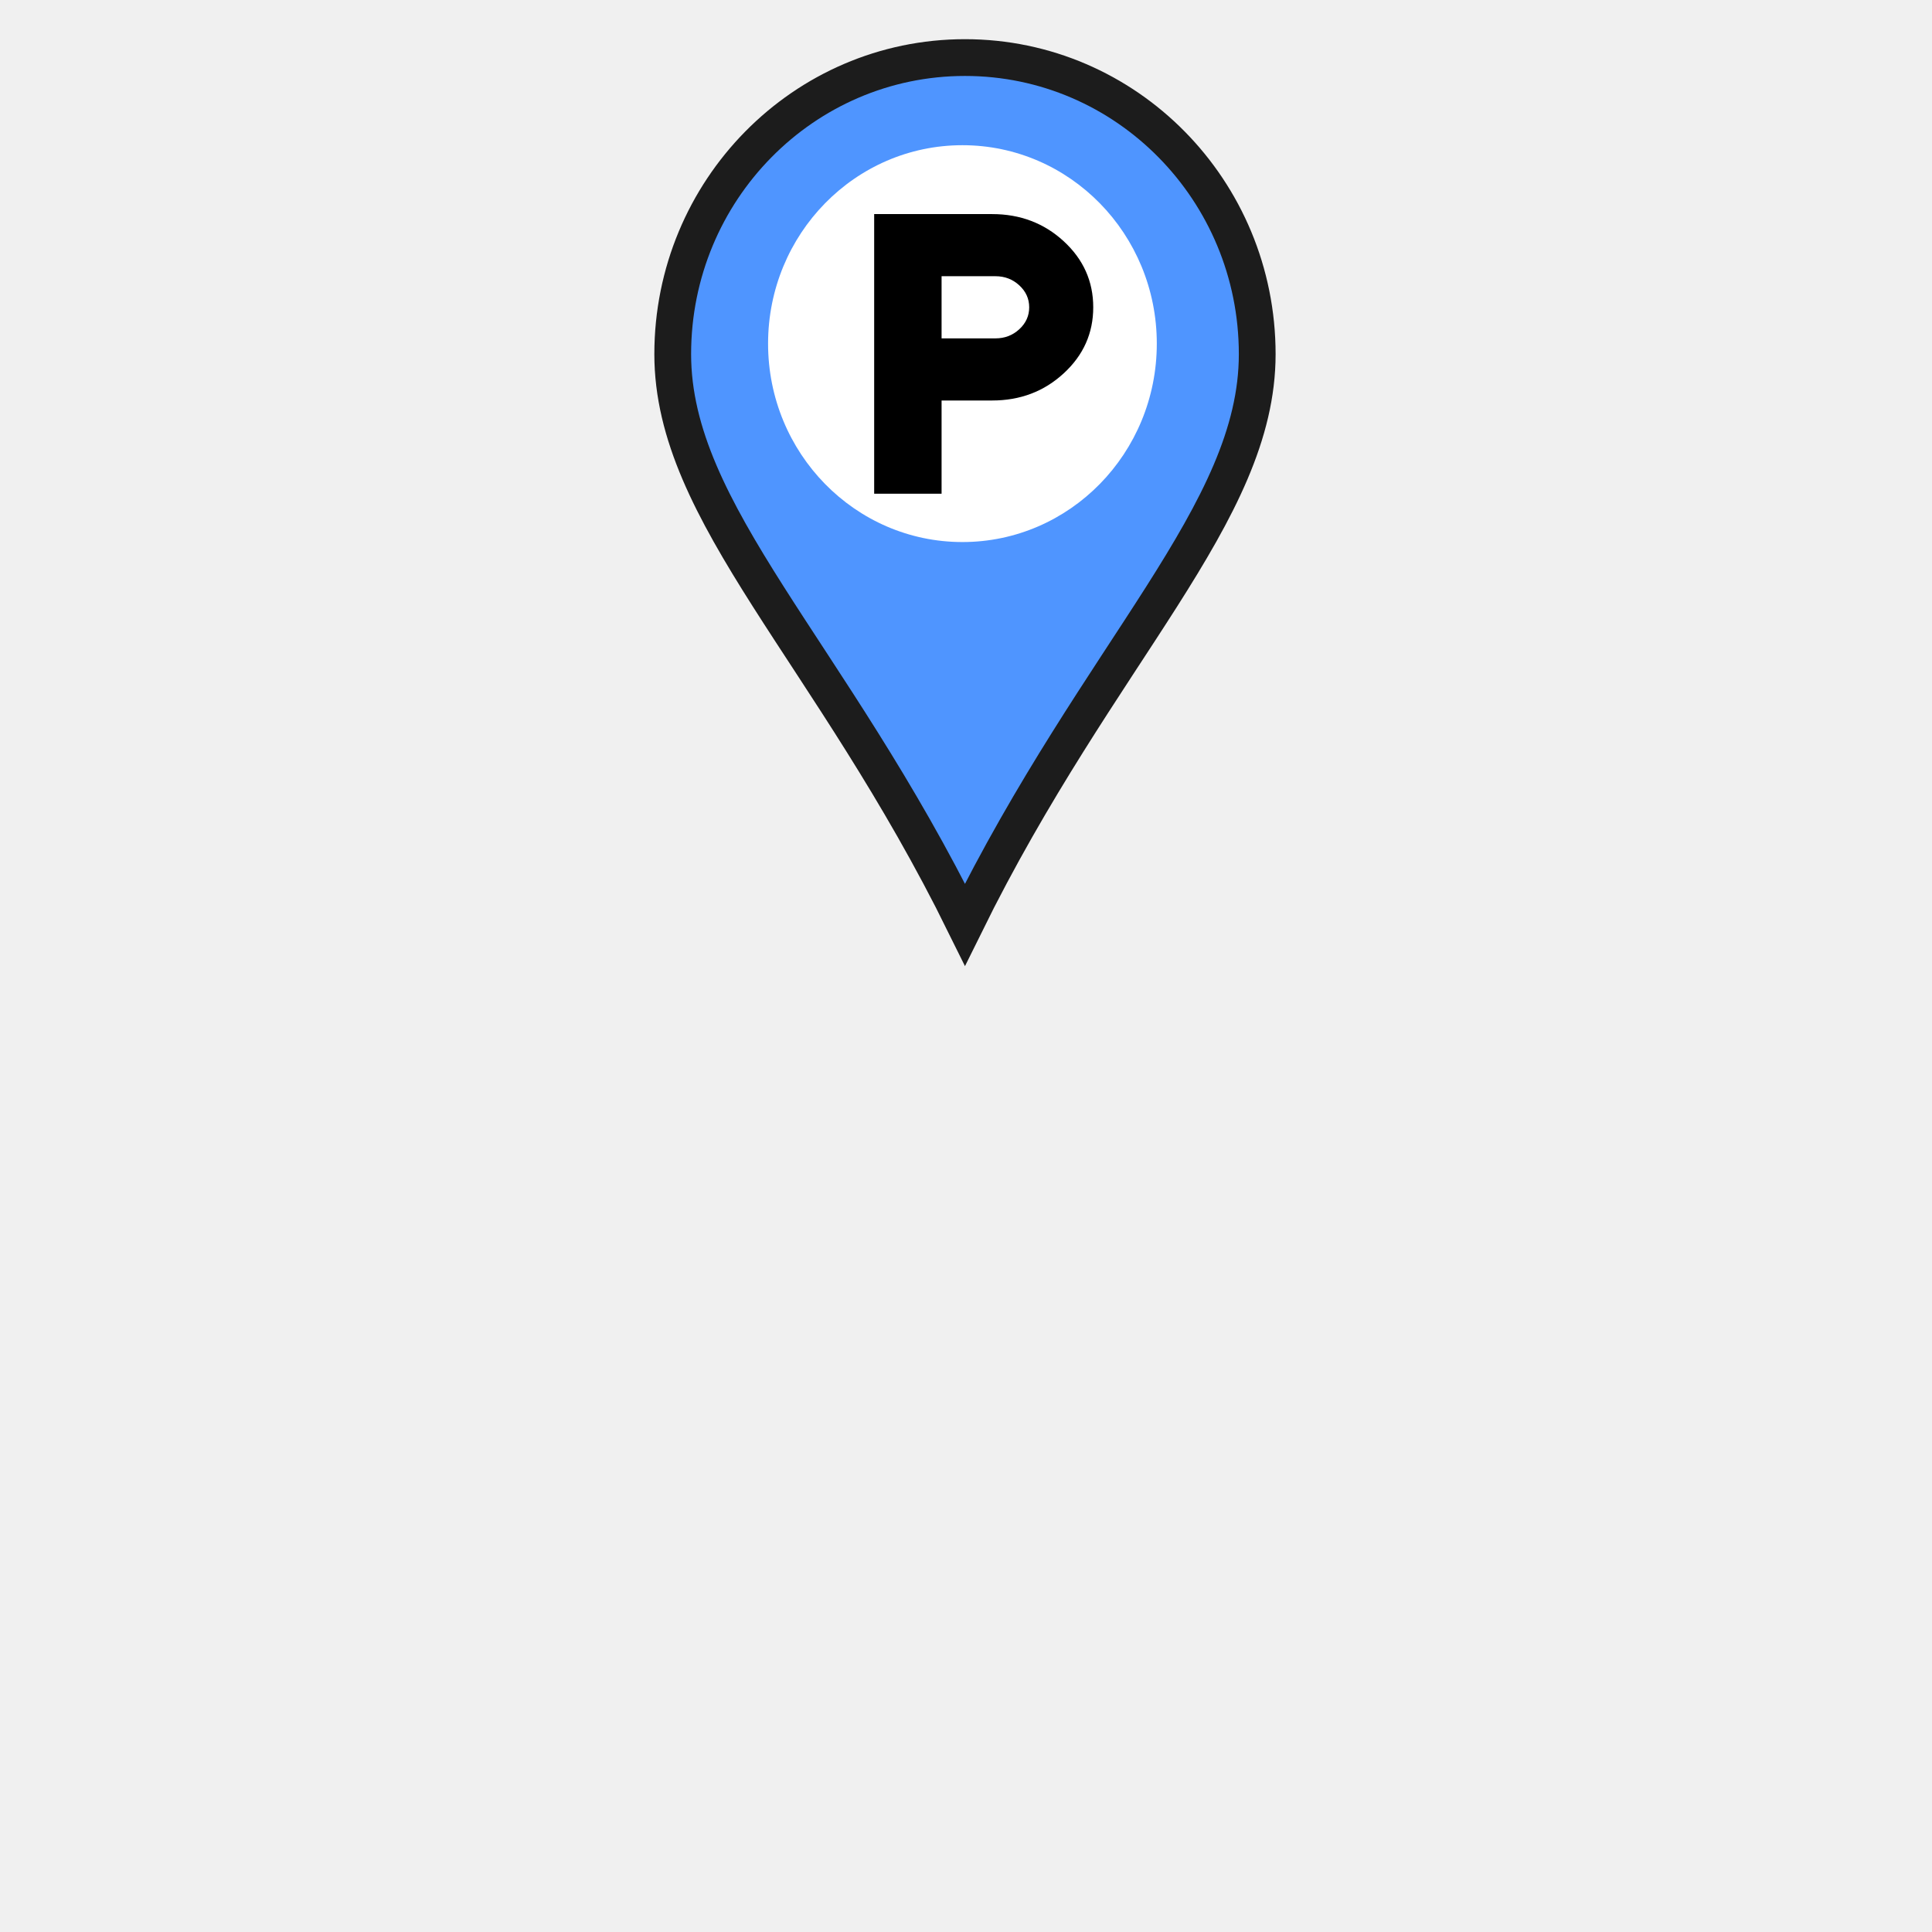
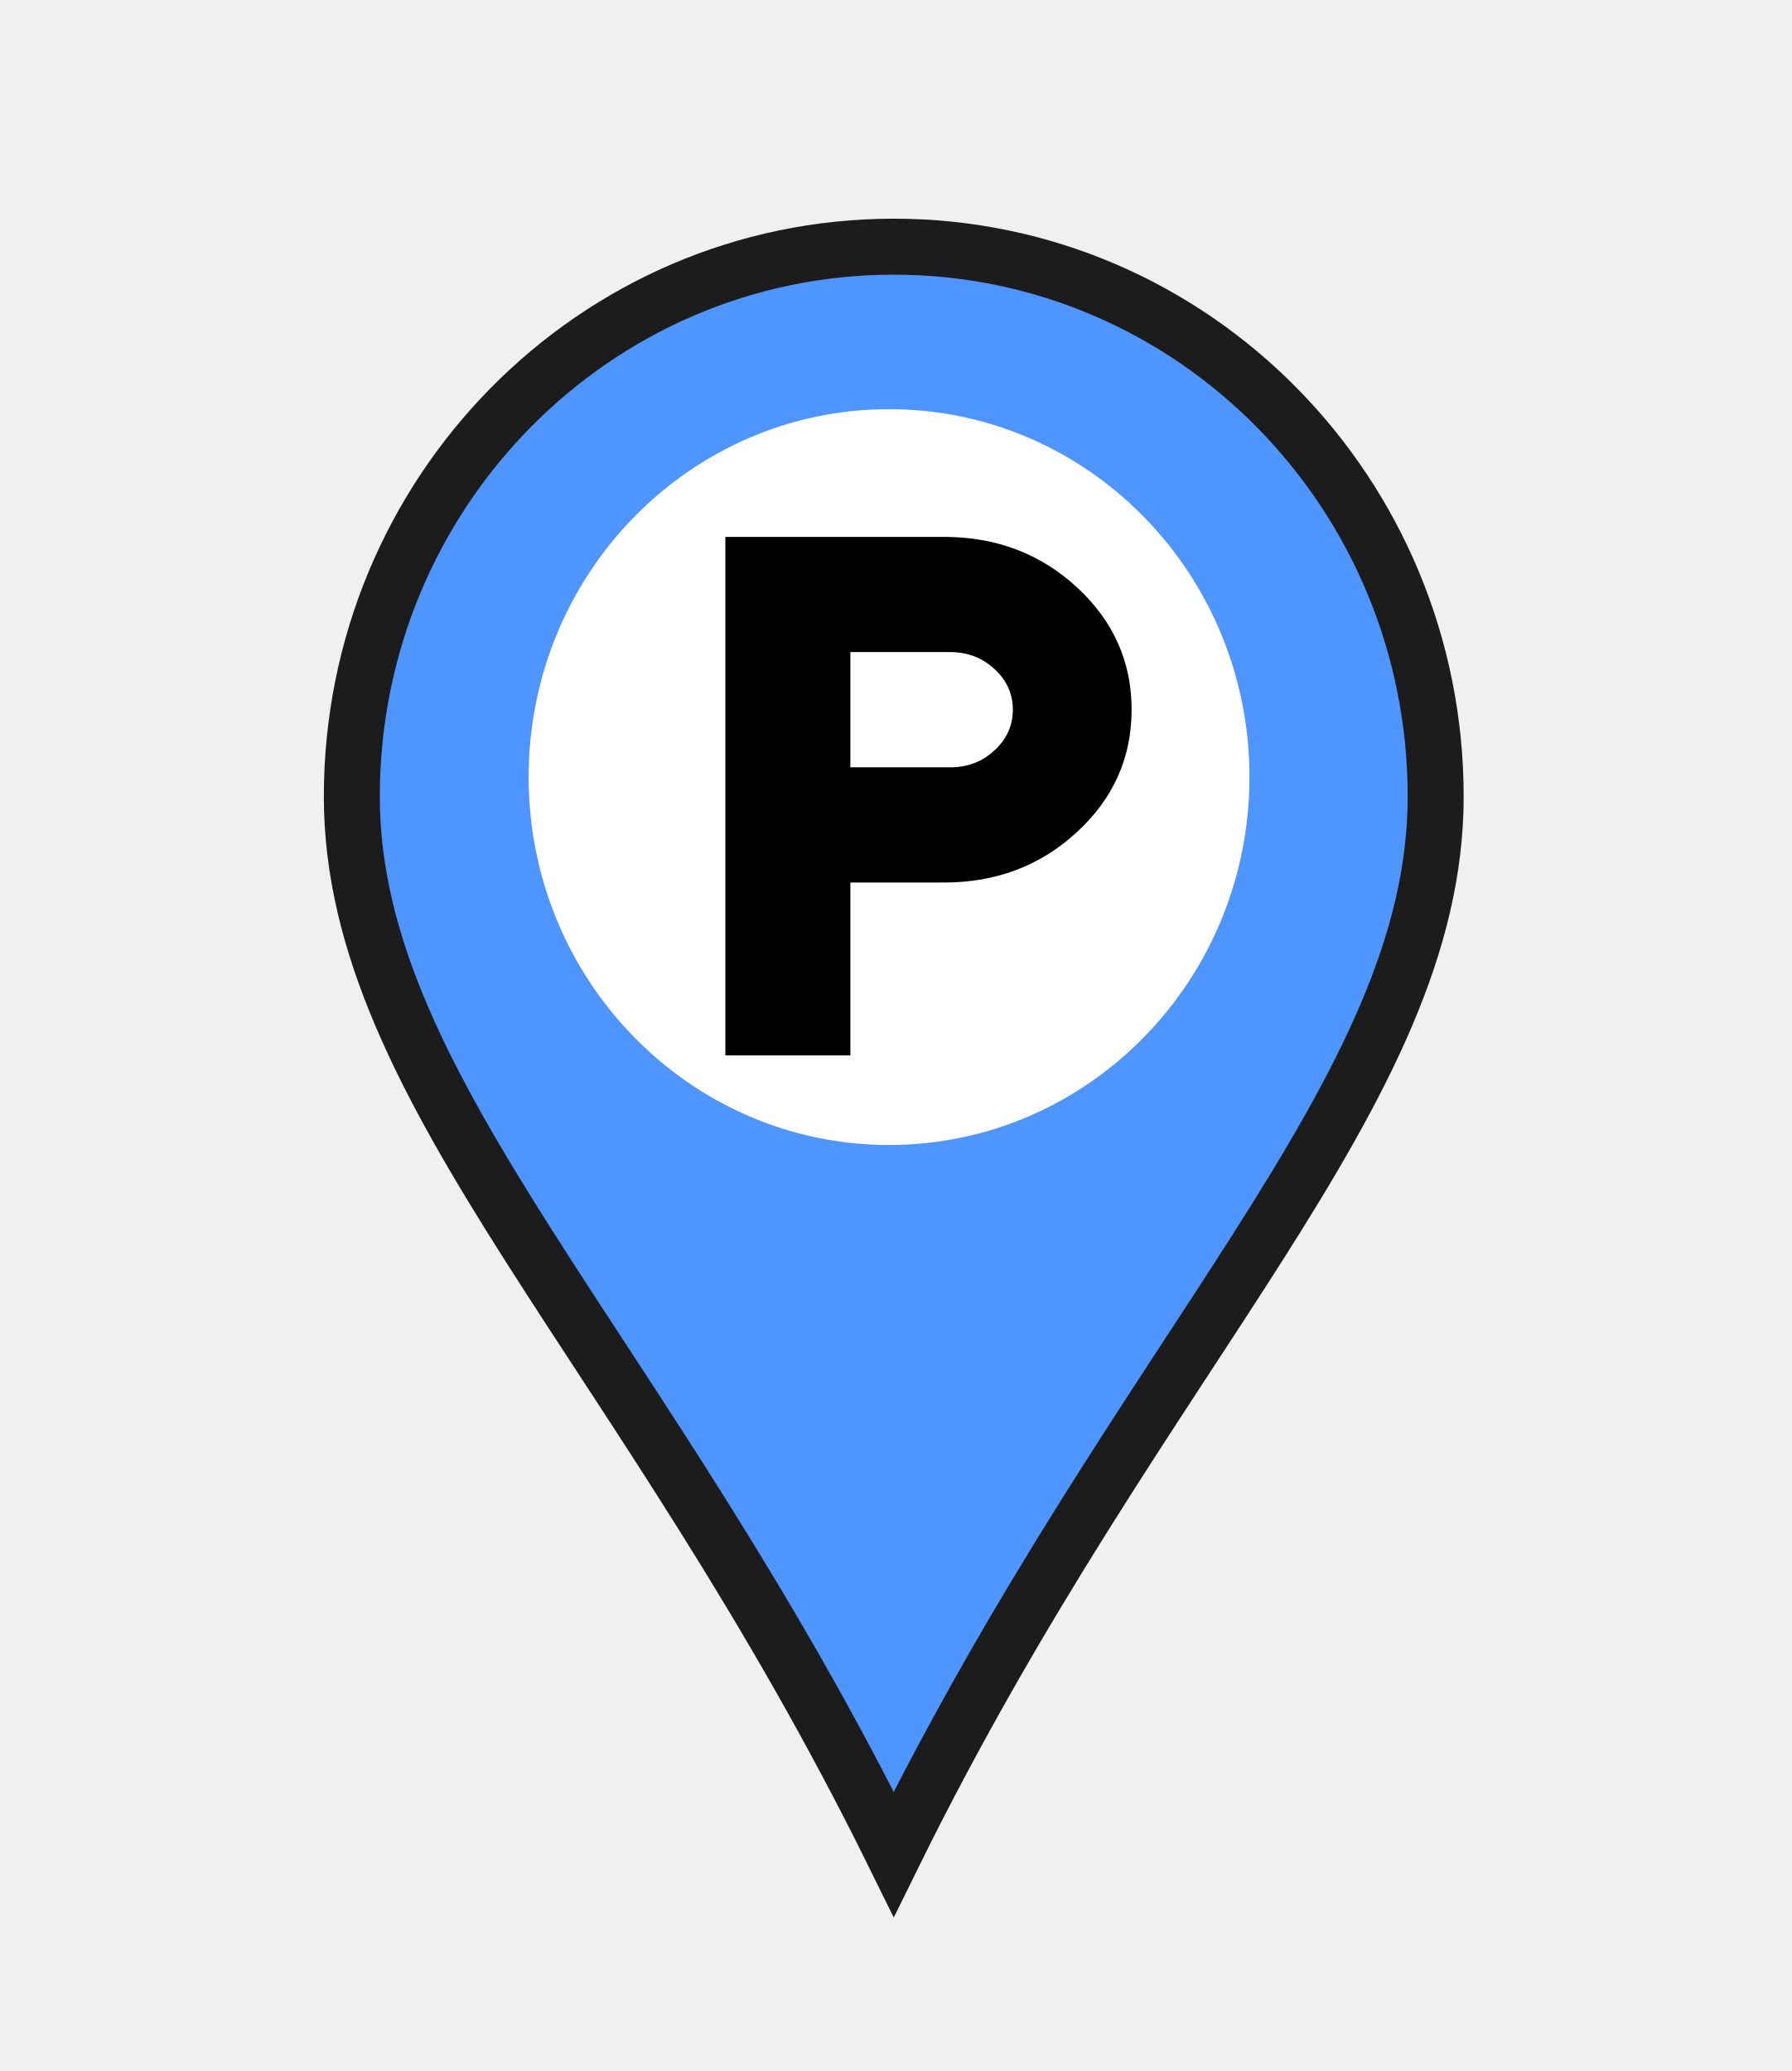
- <svg xmlns="http://www.w3.org/2000/svg" width="128" height="128" viewBox="0 0 64 128">
-   <g transform="translate(0,-64)">
-     <path d="m 31.932,67.814 c -10.693,0 -19.362,8.798 -19.362,19.65 0,10.581 10.426,19.651 19.362,37.789 8.936,-18.139 19.362,-27.208 19.362,-37.789 0,-10.853 -8.669,-19.65 -19.362,-19.65 z" fill="#4f95ff" stroke="#1c1c1c" stroke-width="2.436" />
-     <ellipse cx="31.764" cy="86.766" fill="#ffffff" rx="12.877" ry="13.146" style="stroke-width:0.971" />
-     <path d="m 25.916,96.711 v -18.527 h 7.815 c 1.861,0 3.442,0.6 4.745,1.801 1.303,1.201 1.954,2.659 1.954,4.374 0,1.715 -0.651,3.174 -1.954,4.374 -1.302,1.201 -2.884,1.801 -4.745,1.801 h -3.349 v 6.176 z m 4.466,-10.293 h 3.572 c 0.614,0 1.14,-0.202 1.577,-0.605 0.437,-0.403 0.656,-0.888 0.656,-1.454 0,-0.566 -0.219,-1.051 -0.656,-1.454 -0.437,-0.403 -0.963,-0.605 -1.577,-0.605 h -3.572 z" fill="#000000" style="stroke-width:9.712" />
+ <svg xmlns="http://www.w3.org/2000/svg" width="32" height="37" viewBox="0 0 32 37">
+   <g transform="scale(0.5) translate(0,-59)">
+     <path d="m 31.932,67.814 c -10.693,0 -19.362,8.798 -19.362,19.65 0,10.581 10.426,19.651 19.362,37.789 8.936,-18.139 19.362,-27.208 19.362,-37.789 0,-10.853 -8.669,-19.65 -19.362,-19.65 z" fill="#4f95ff" stroke="#1c1c1c" stroke-width="2" />
+     <ellipse cx="31.764" cy="86.766" fill="#ffffff" rx="12.877" ry="13.146" style="stroke-width:1" />
+     <path d="m 25.916,96.711 v -18.527 h 7.815 c 1.861,0 3.442,0.6 4.745,1.801 1.303,1.201 1.954,2.659 1.954,4.374 0,1.715 -0.651,3.174 -1.954,4.374 -1.302,1.201 -2.884,1.801 -4.745,1.801 h -3.349 v 6.176 z m 4.466,-10.293 h 3.572 c 0.614,0 1.14,-0.202 1.577,-0.605 0.437,-0.403 0.656,-0.888 0.656,-1.454 0,-0.566 -0.219,-1.051 -0.656,-1.454 -0.437,-0.403 -0.963,-0.605 -1.577,-0.605 h -3.572 z" fill="#000000" />
  </g>
</svg>
